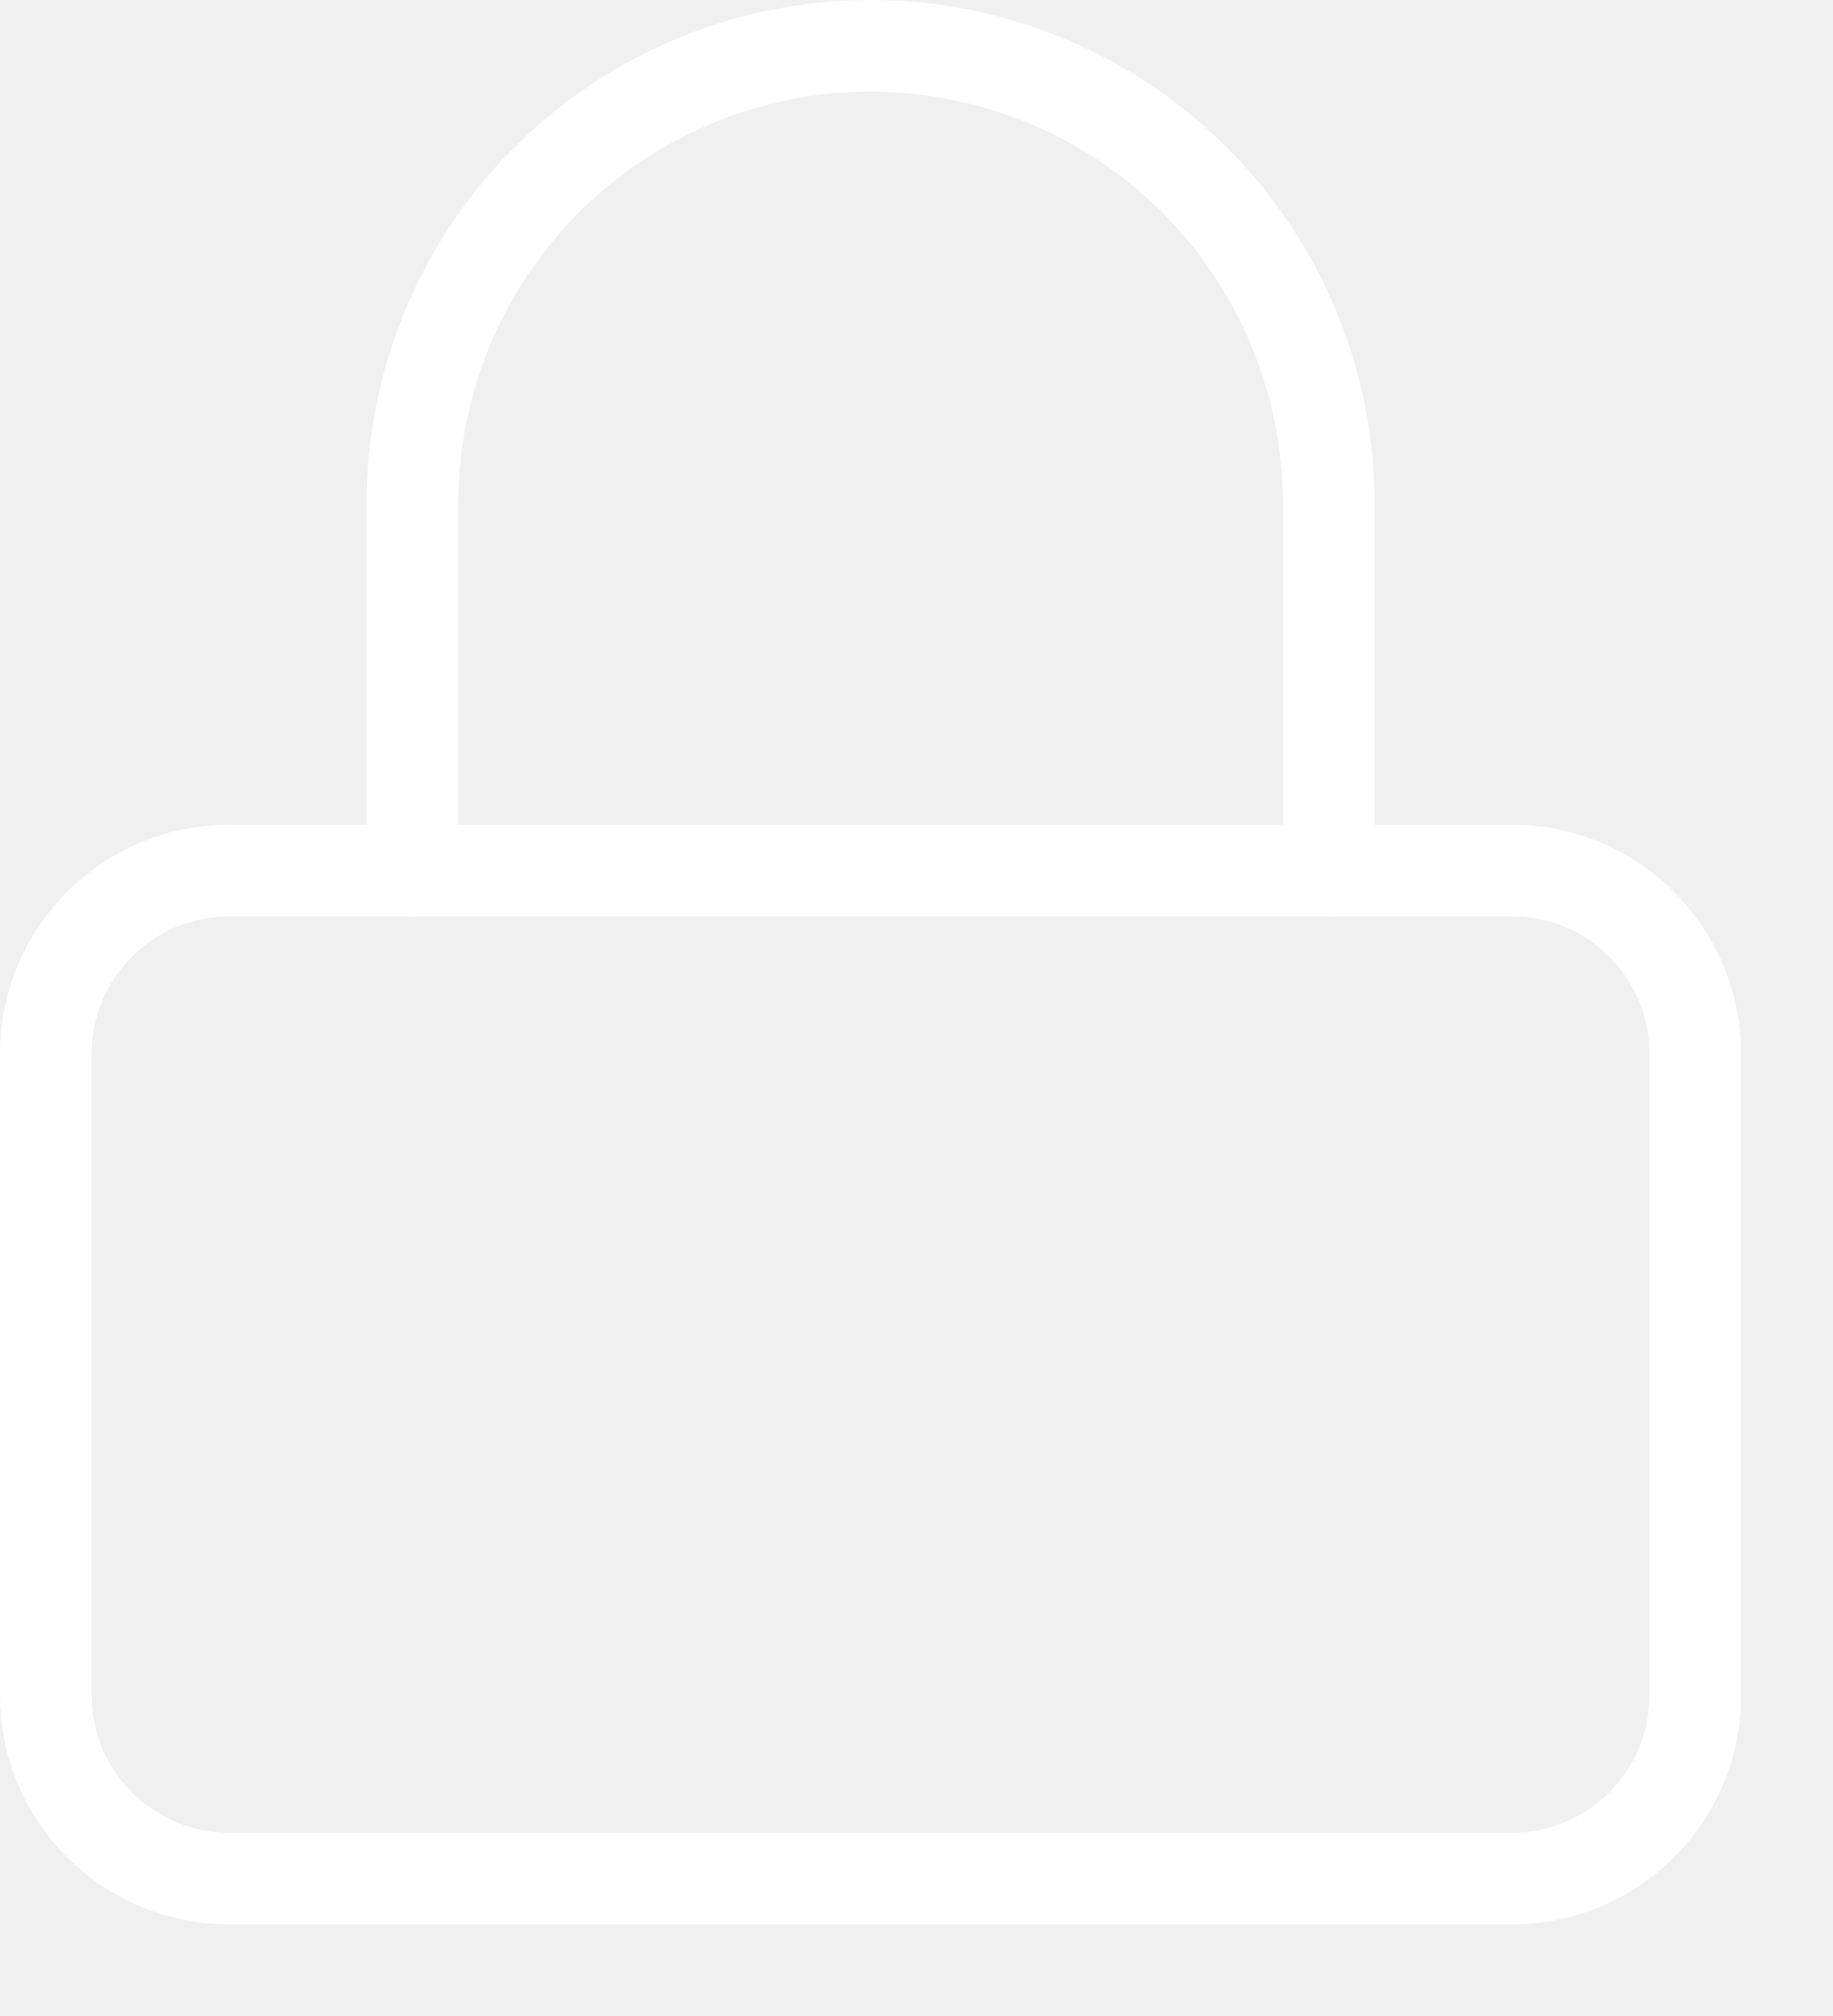
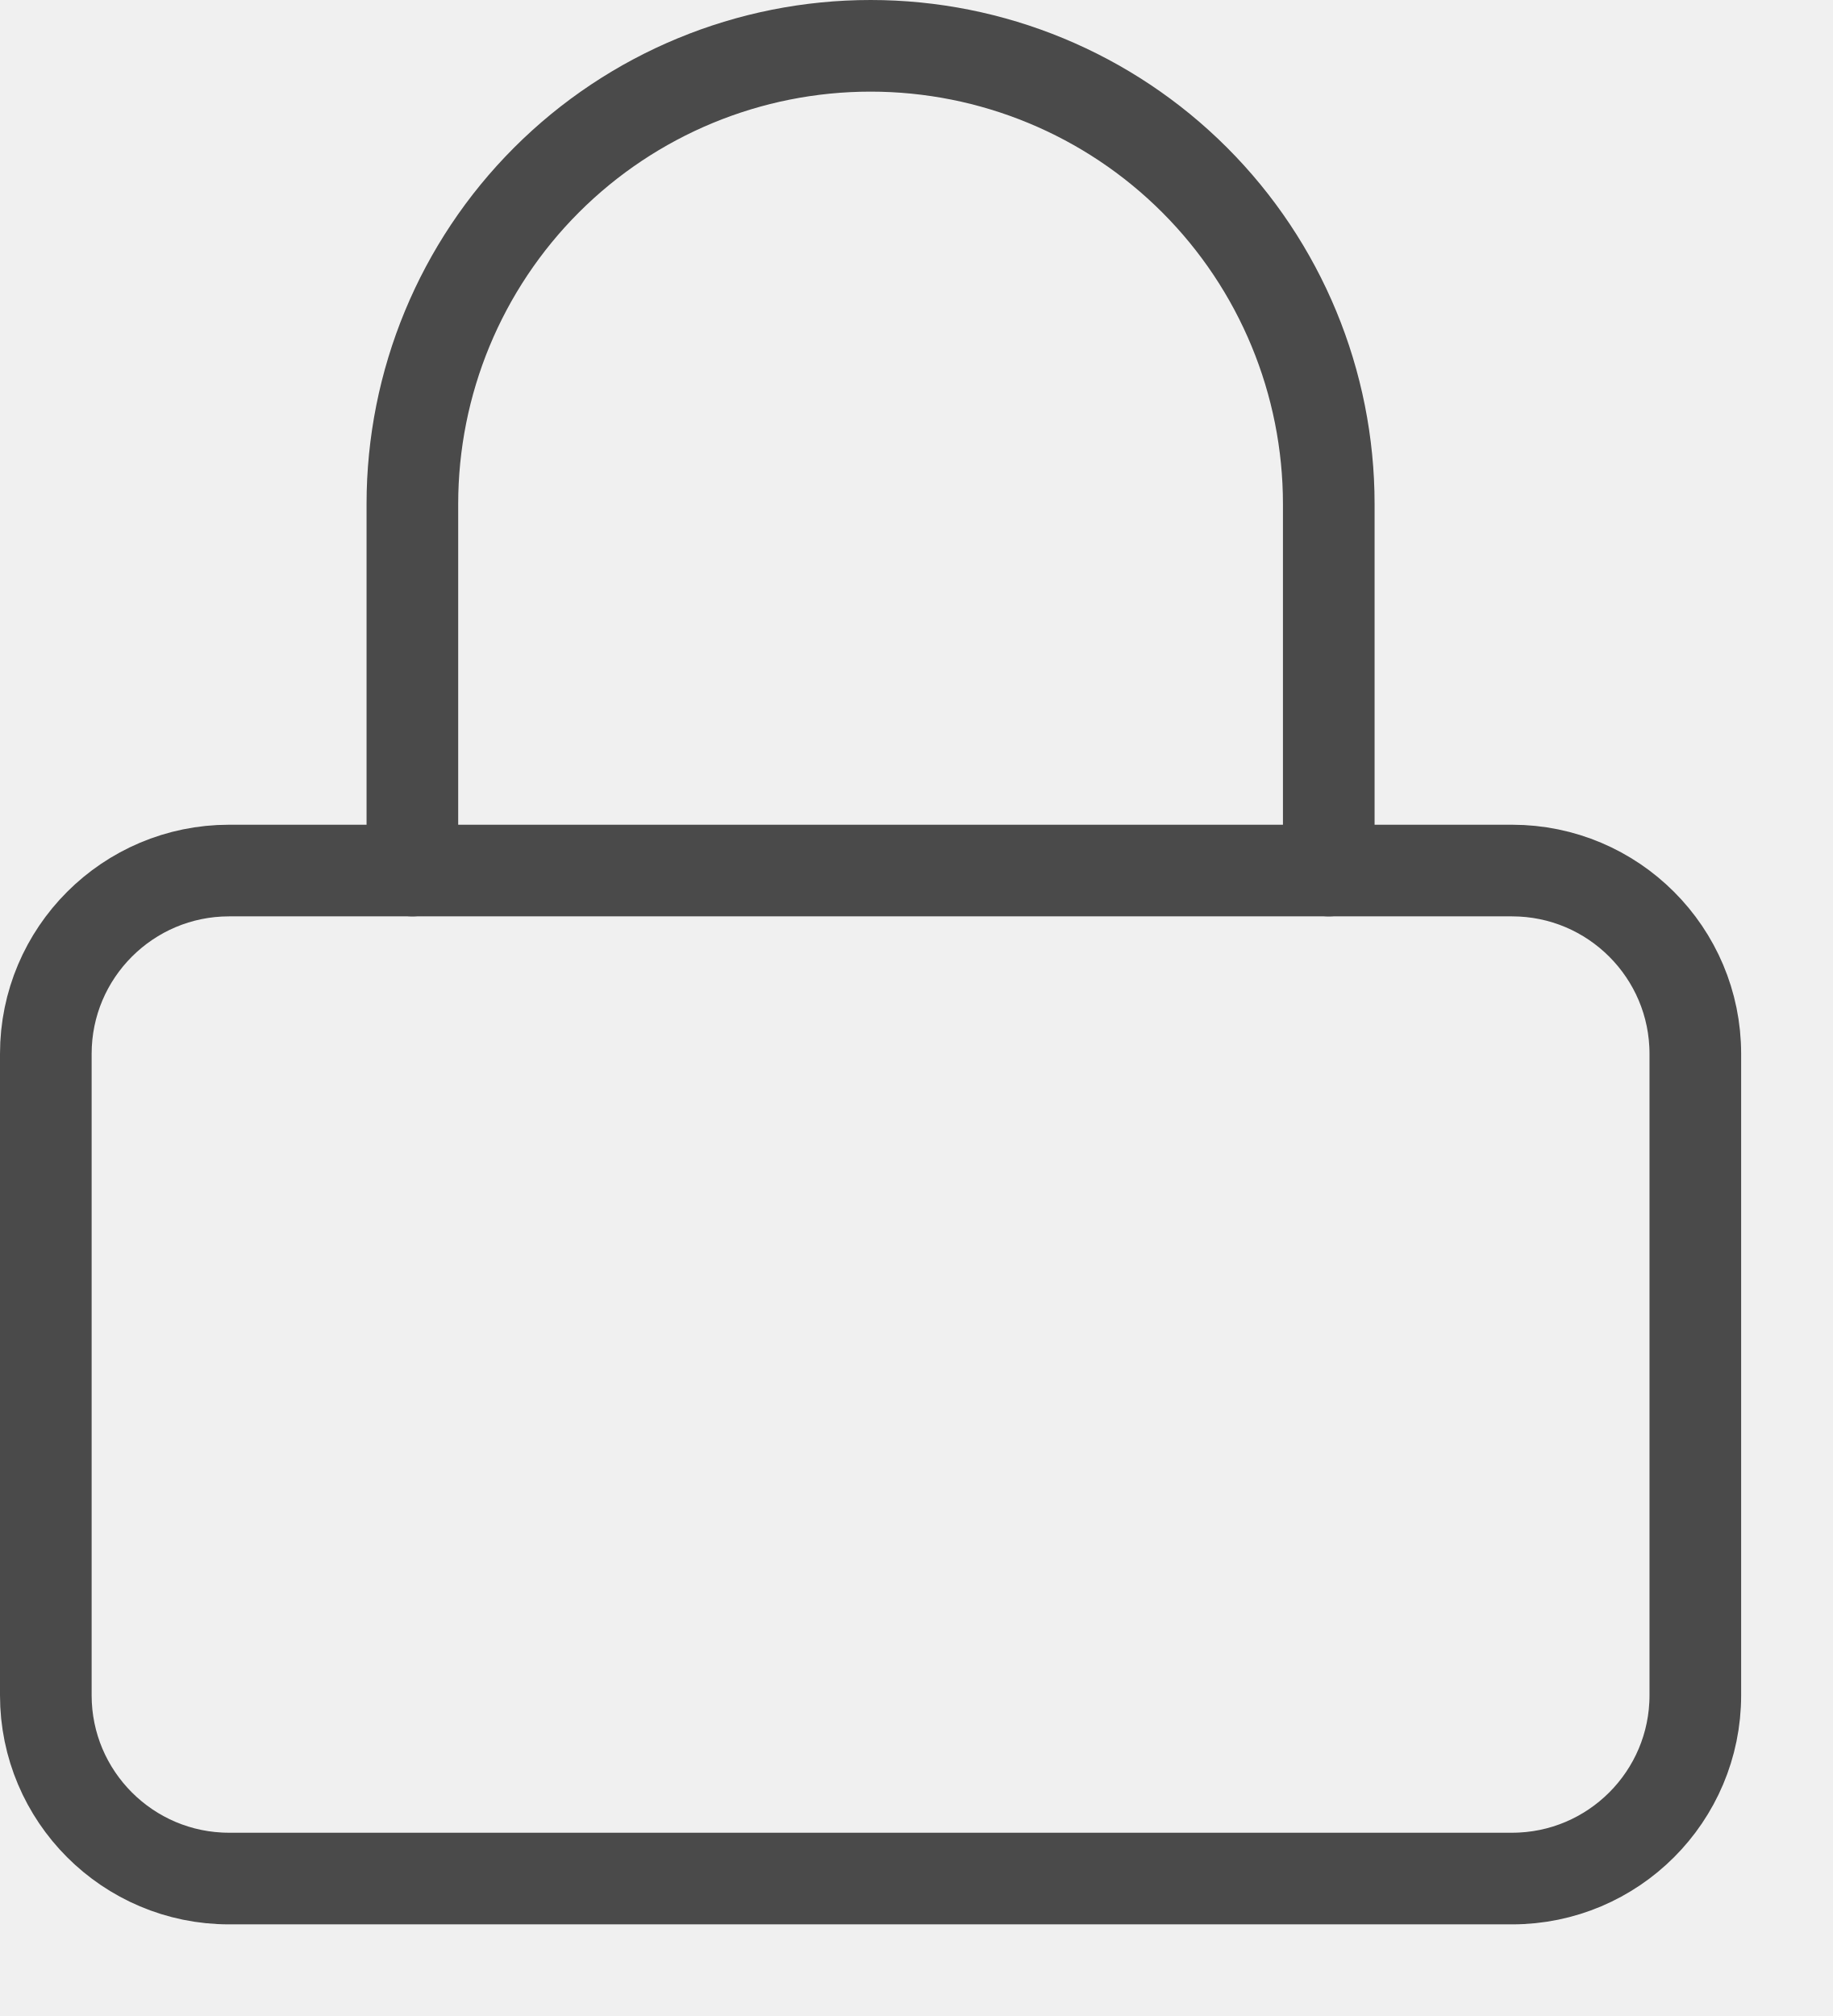
<svg xmlns="http://www.w3.org/2000/svg" width="10" height="11" viewBox="0 0 10 11" fill="none">
-   <path d="M8.25 4.75H1.25C0.698 4.75 0.25 5.198 0.25 5.75V9.25C0.25 9.802 0.698 10.25 1.25 10.25H8.25C8.802 10.25 9.25 9.802 9.25 9.25V5.75C9.25 5.198 8.802 4.75 8.25 4.75Z" stroke="white" stroke-width="0.5" stroke-linecap="round" stroke-linejoin="round" />
-   <path d="M2.25 4.75V2.75C2.25 2.087 2.513 1.451 2.982 0.982C3.451 0.513 4.087 0.25 4.75 0.25C5.413 0.25 6.049 0.513 6.518 0.982C6.987 1.451 7.25 2.087 7.25 2.75V4.75" stroke="white" stroke-width="0.5" stroke-linecap="round" stroke-linejoin="round" />
+   <path d="M8.25 4.75H1.25C0.698 4.75 0.25 5.198 0.25 5.75V9.25C0.25 9.802 0.698 10.25 1.25 10.25H8.25C8.802 10.25 9.25 9.802 9.25 9.25V5.75C9.25 5.198 8.802 4.75 8.25 4.75Z" stroke="#4A4A4A" stroke-width="0.5" stroke-linecap="round" stroke-linejoin="round" />
+   <path d="M2.25 4.75V2.75C2.25 2.087 2.513 1.451 2.982 0.982C3.451 0.513 4.087 0.25 4.75 0.25C5.413 0.25 6.049 0.513 6.518 0.982C6.987 1.451 7.25 2.087 7.25 2.75V4.75" stroke="#4A4A4A" stroke-width="0.5" stroke-linecap="round" stroke-linejoin="round" />
</svg>
